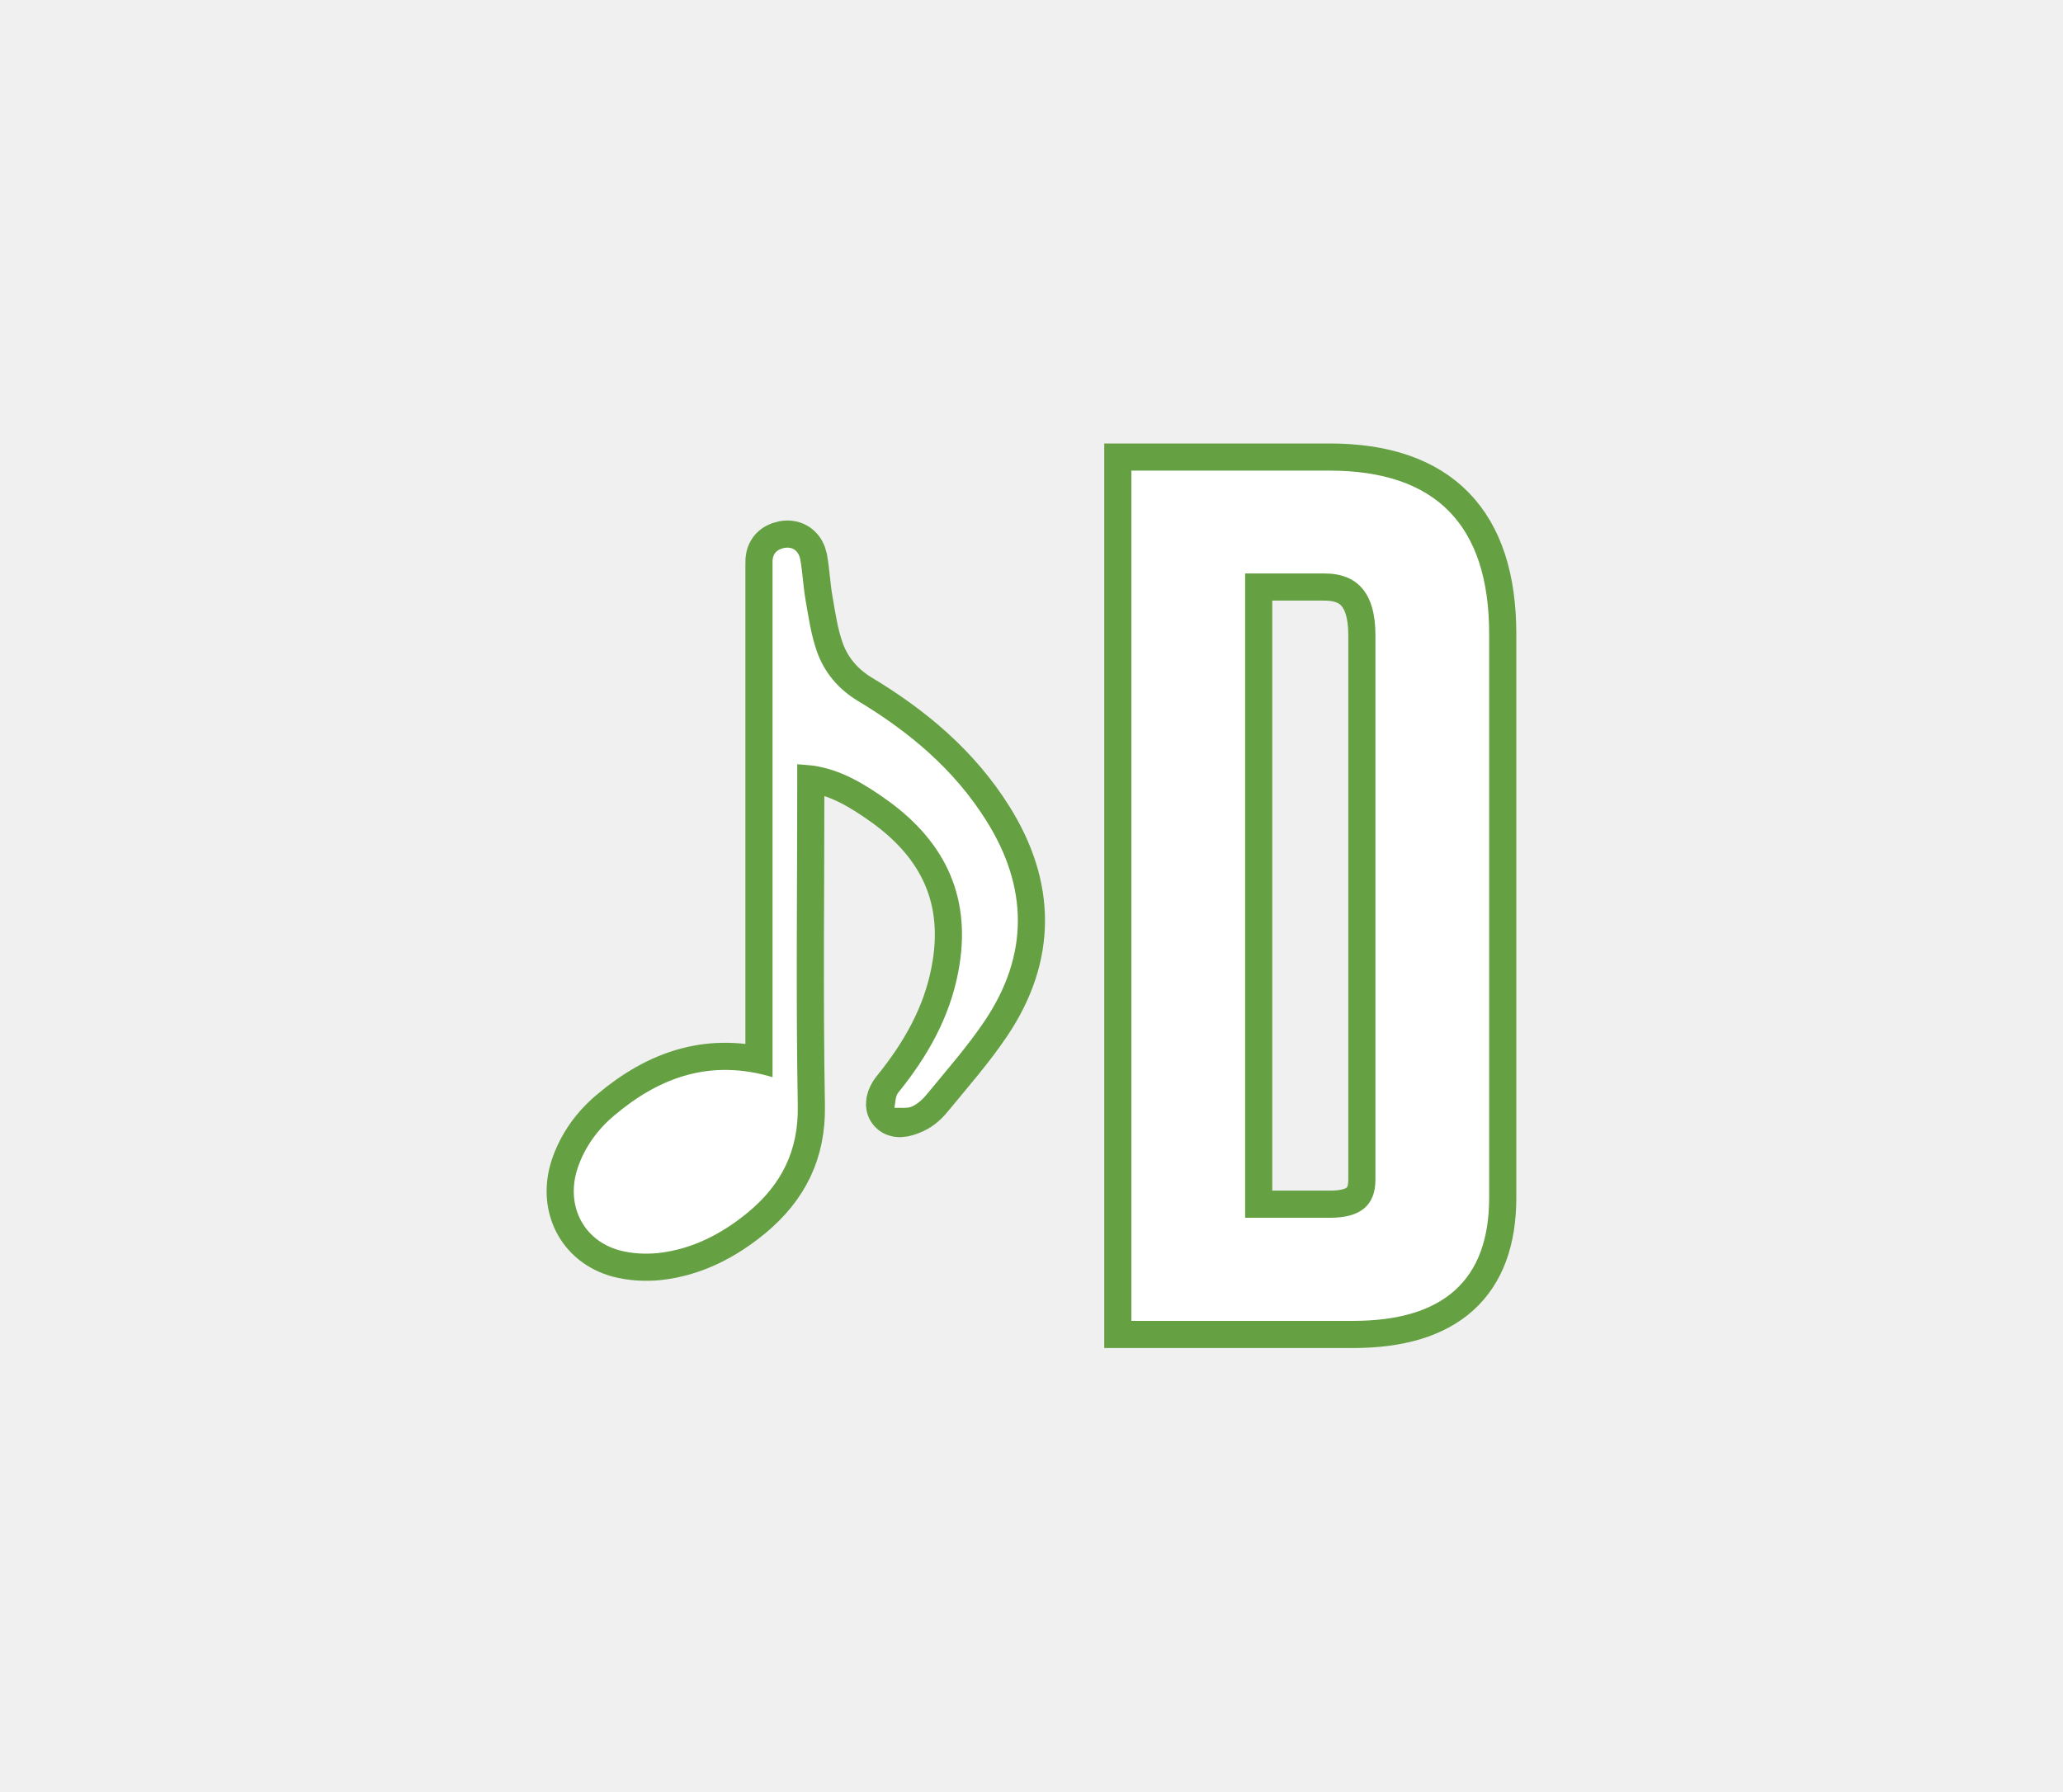
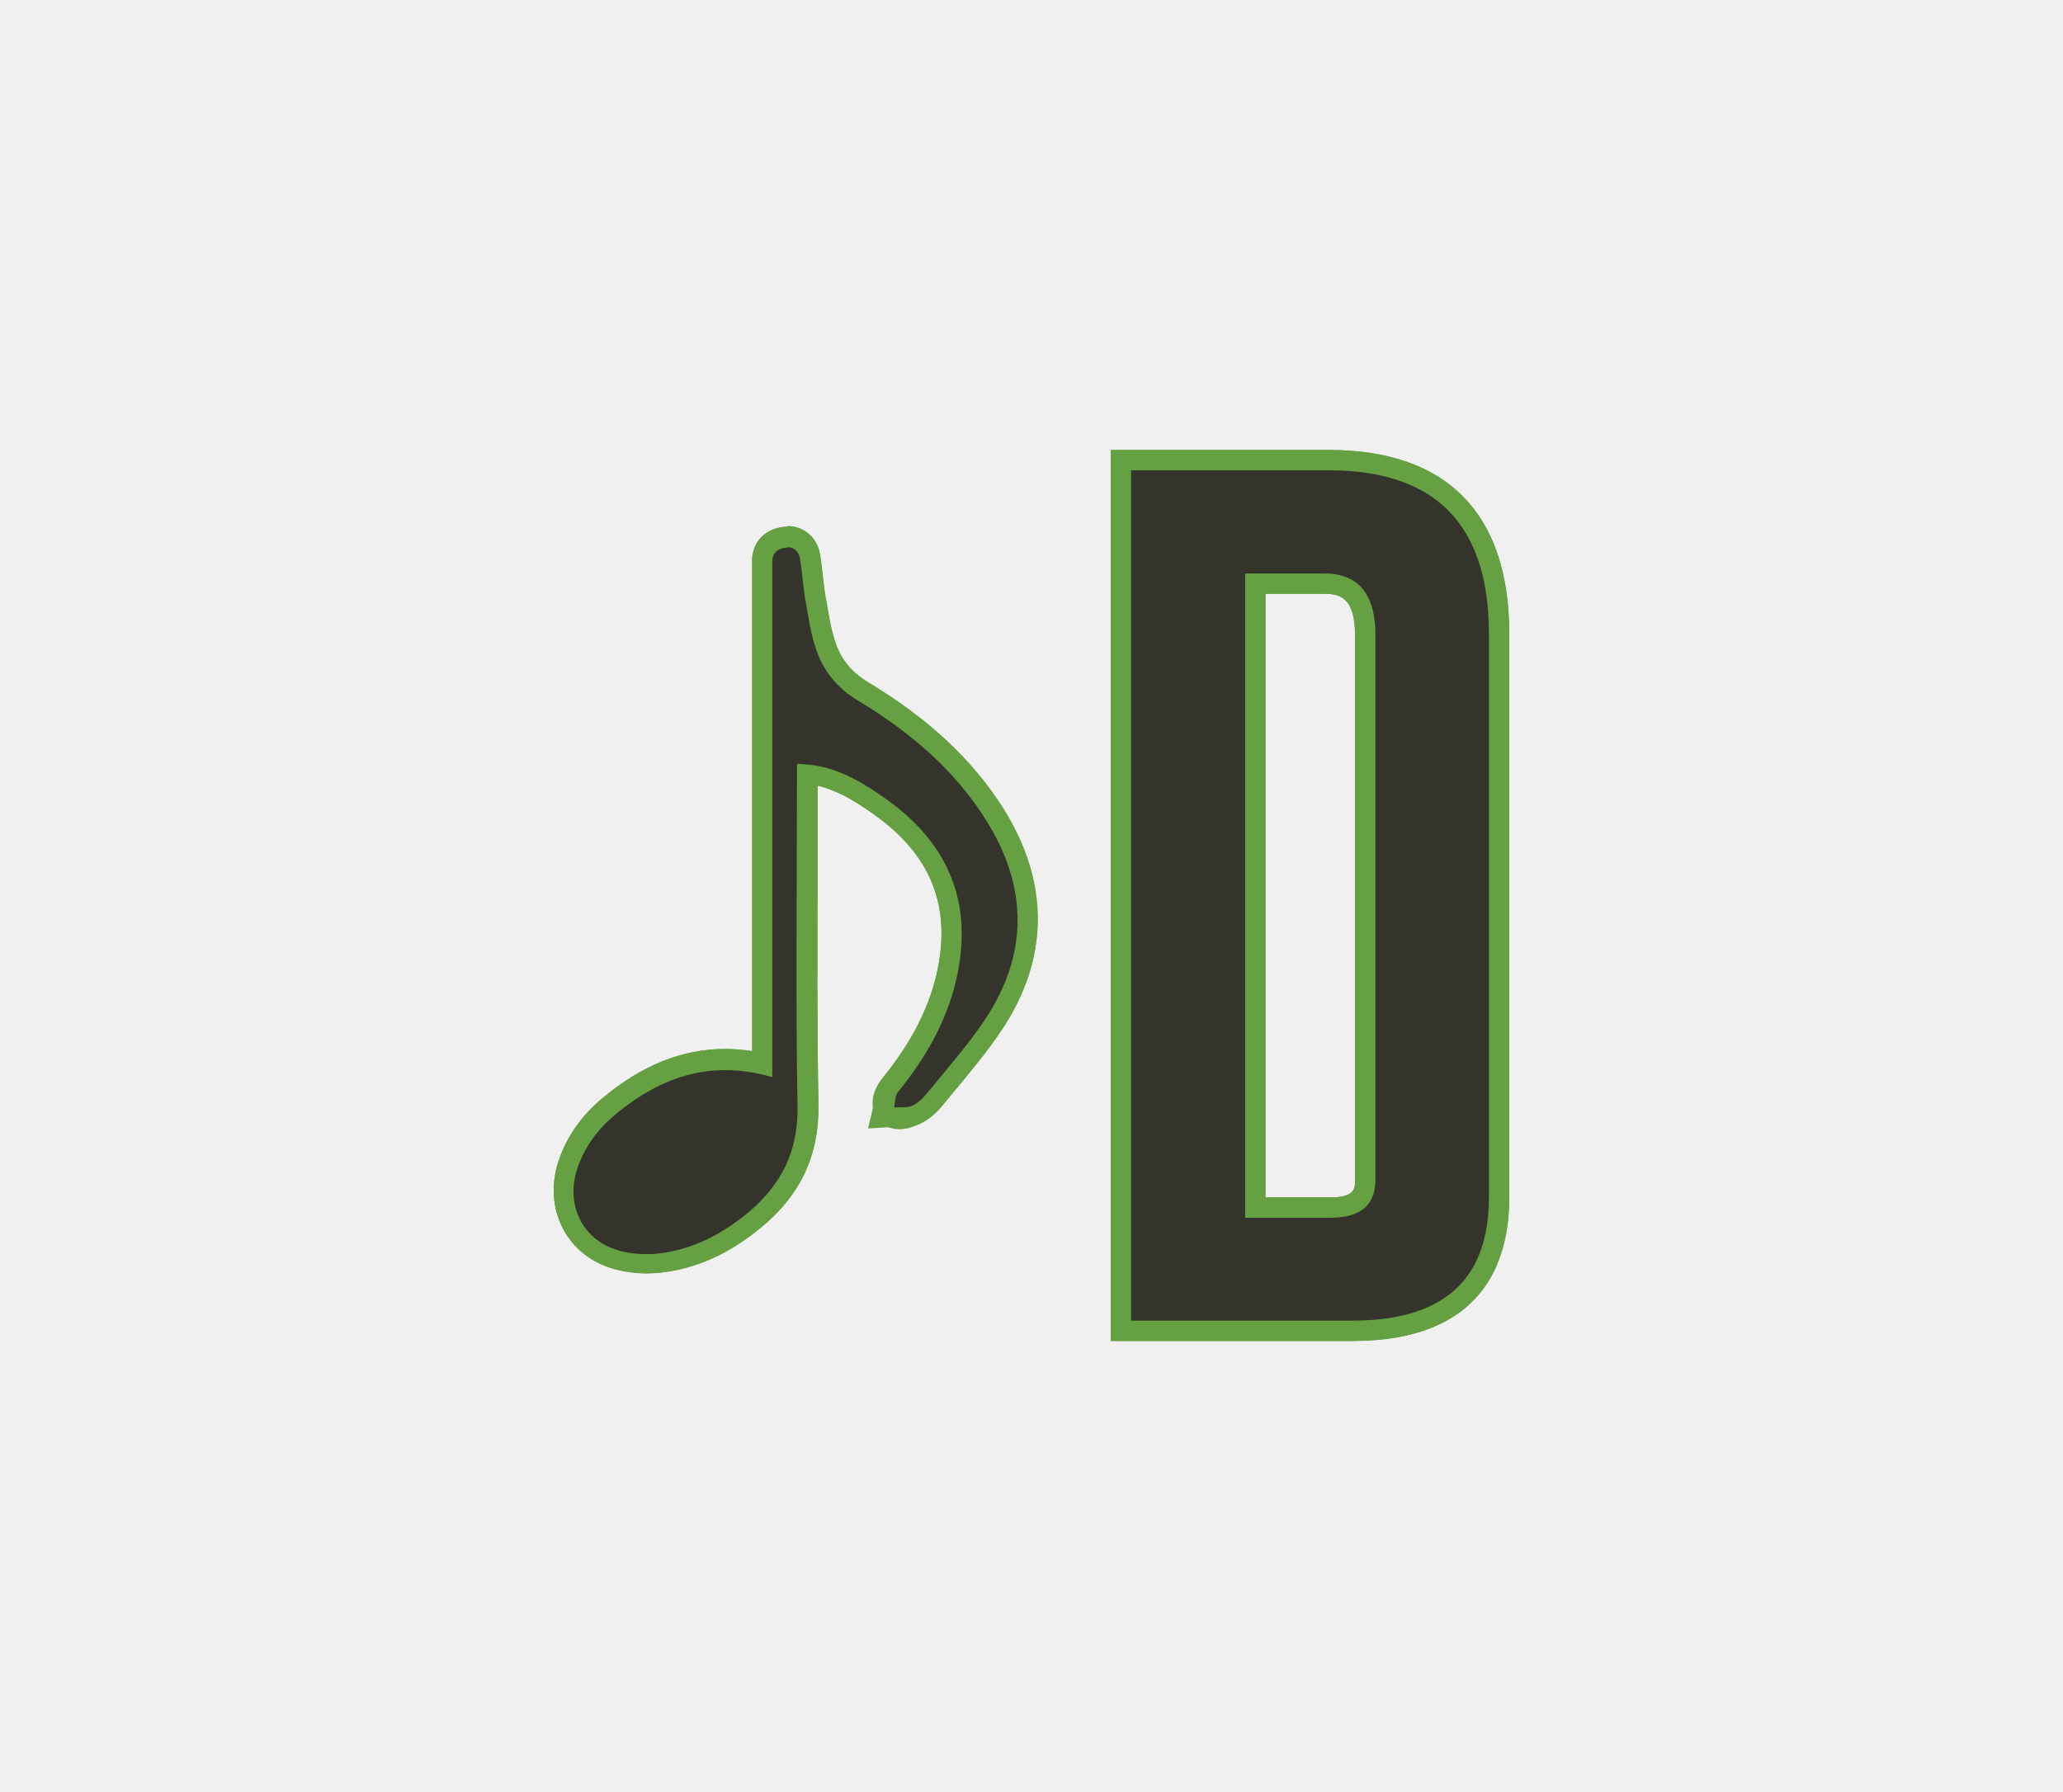
- <svg xmlns="http://www.w3.org/2000/svg" id="Layer_1" data-name="Layer 1" viewBox="0 0 76 66" width="76px" height="66px">
-   <defs>
-     <style>
-       .cls-1 {
-         fill: #fff;
-         stroke-width: 0px;
-       }
- 
-       .cls-2 {
-         fill: none;
-         stroke: #65a042;
-         stroke-miterlimit: 10;
-         stroke-width: 2px;
-       }
-     </style>
-   </defs>
-   <g>
-     <path class="cls-2" d="M29.37,28.12c0,.26,0,.44,0,.63,0,4-.05,8,.02,12,.03,1.65-.6,2.89-1.82,3.91-.97.8-2.06,1.37-3.32,1.51-.47.05-.98.02-1.43-.1-1.35-.37-1.99-1.68-1.54-3.03.26-.77.73-1.42,1.35-1.94,1.68-1.42,3.56-2.09,5.83-1.41,0-.2,0-.38,0-.56,0-5.98,0-11.97,0-17.95,0-.14,0-.28,0-.42-.02-.32.13-.51.43-.57.32-.06.53.12.59.41.09.5.11,1.02.2,1.53.11.63.2,1.26.41,1.86.27.78.79,1.4,1.52,1.84,1.88,1.13,3.54,2.52,4.72,4.4,1.55,2.46,1.58,4.95-.05,7.38-.63.94-1.39,1.8-2.11,2.68-.15.19-.35.38-.57.48-.18.08-.51.22-.65.05-.13-.15.03-.43.14-.56,1.07-1.32,1.89-2.76,2.21-4.44.52-2.68-.43-4.77-2.62-6.34-.83-.59-1.69-1.12-2.73-1.27-.17-.02-.34-.03-.58-.05Z" />
-     <path class="cls-2" d="M41.68,48.67v-31.33h7.29c3.93,0,5.89,2.01,5.89,6.02v20.77c0,3.03-1.67,4.54-5.02,4.54h-8.16ZM45.87,44.87h3.14c1.11,0,1.66-.46,1.66-1.4v-20.07c0-1.51-.63-2.27-1.88-2.27h-2.92v23.74Z" />
-   </g>
-   <g>
-     <path class="cls-1" d="M29.37,28.12c0,.26,0,.44,0,.63,0,4-.05,8,.02,12,.03,1.65-.6,2.89-1.82,3.91-.97.8-2.06,1.37-3.32,1.51-.47.05-.98.02-1.43-.1-1.35-.37-1.99-1.68-1.54-3.03.26-.77.73-1.42,1.35-1.94,1.68-1.42,3.56-2.09,5.83-1.41,0-.2,0-.38,0-.56,0-5.98,0-11.97,0-17.95,0-.14,0-.28,0-.42-.02-.32.13-.51.43-.57.32-.06.53.12.59.41.09.5.11,1.02.2,1.53.11.63.2,1.26.41,1.86.27.78.79,1.4,1.52,1.84,1.88,1.13,3.54,2.52,4.72,4.4,1.55,2.46,1.58,4.95-.05,7.38-.63.94-1.39,1.8-2.11,2.68-.15.19-.35.38-.57.48-.18.08-.43.04-.65.05.04-.19.03-.43.14-.56,1.07-1.32,1.89-2.76,2.21-4.44.52-2.68-.43-4.77-2.62-6.34-.83-.59-1.69-1.12-2.73-1.27-.17-.02-.34-.03-.58-.05Z" />
-     <path class="cls-1" d="M41.68,48.67v-31.33h7.29c3.93,0,5.89,2.01,5.89,6.02v20.77c0,3.03-1.67,4.54-5.02,4.54h-8.16ZM45.87,44.87h3.14c1.11,0,1.66-.46,1.66-1.4v-20.07c0-1.51-.63-2.27-1.88-2.27h-2.92v23.74Z" />
-   </g>
+ <svg xmlns="http://www.w3.org/2000/svg" id="Layer_1" width="76" height="66" viewBox="0 0 76 66">
+   <path d="M23.82,46.56c-.38,0-.75-.05-1.09-.14-.73-.2-1.32-.66-1.65-1.29-.35-.66-.4-1.45-.14-2.23.27-.81.76-1.52,1.46-2.11,1.4-1.19,2.82-1.77,4.33-1.77.44,0,.9.05,1.36.16v-18.17c0-.08,0-.17,0-.25-.03-.51.25-.88.74-.96.06-.01.12-.02.18-.02.43,0,.76.28.84.72.05.27.08.55.11.82.03.24.05.48.09.71l.05.27c.09.52.18,1.05.35,1.54.24.69.69,1.24,1.36,1.64,2.16,1.3,3.75,2.78,4.84,4.52,1.66,2.64,1.64,5.26-.06,7.79-.49.72-1.05,1.41-1.6,2.07l-.53.64c-.22.27-.46.47-.71.58-.18.08-.39.17-.6.17-.2,0-.37-.08-.49-.21-.26-.31-.1-.74.14-1.04,1.16-1.42,1.85-2.82,2.14-4.27.48-2.48-.33-4.43-2.47-5.97-.88-.63-1.65-1.07-2.56-1.21-.05,0-.1-.01-.15-.02,0,0,0,2.53,0,3.68,0,2.8-.02,5.69.03,8.53.03,1.71-.61,3.08-1.96,4.2-1.12.93-2.27,1.45-3.51,1.59-.16.02-.32.03-.48.03Z" style="fill:#35342c;" />
+   <path d="M29,20.16c.26,0,.43.17.47.42.09.5.11,1.02.2,1.53.11.63.2,1.26.41,1.86.27.78.79,1.4,1.52,1.84,1.88,1.13,3.54,2.52,4.72,4.4,1.55,2.46,1.58,4.95-.05,7.38-.63.94-1.39,1.8-2.11,2.68-.15.19-.35.38-.57.48-.12.05-.3.13-.45.13-.08,0-.15-.02-.2-.08-.13-.15.03-.43.14-.56,1.07-1.32,1.89-2.76,2.21-4.44.52-2.68-.43-4.77-2.62-6.34-.83-.59-1.69-1.12-2.73-1.27-.17-.02-.34-.03-.58-.05,0,.26,0,.44,0,.63,0,4-.05,8,.02,12,.03,1.65-.6,2.89-1.82,3.91-.97.8-2.06,1.37-3.32,1.51-.14.02-.29.02-.44.02-.34,0-.68-.04-.99-.13-1.35-.37-1.99-1.68-1.54-3.03.26-.77.73-1.42,1.35-1.94,1.23-1.04,2.57-1.68,4.09-1.68.55,0,1.13.08,1.74.26,0-.2,0-.38,0-.56,0-5.98,0-11.97,0-17.95,0-.14,0-.28,0-.42-.02-.32.13-.51.43-.57.04,0,.08-.01.11-.01M29,19.41c-.08,0-.16,0-.24.02-.68.12-1.1.65-1.05,1.36,0,.07,0,.15,0,.22v.15s0,17.57,0,17.57c-.33-.05-.66-.08-.99-.08-1.6,0-3.1.61-4.57,1.85-.75.64-1.28,1.4-1.57,2.27-.29.87-.23,1.77.17,2.52.38.72,1.05,1.24,1.88,1.47.37.1.78.16,1.19.16.18,0,.35-.01.53-.03,1.32-.15,2.53-.7,3.71-1.68,1.44-1.19,2.12-2.66,2.09-4.5-.05-2.84-.04-5.74-.03-8.53,0-1.08,0-2.15,0-3.23.73.17,1.38.56,2.12,1.09,2.01,1.44,2.77,3.27,2.32,5.59-.27,1.39-.94,2.74-2.06,4.11-.42.52-.47,1.11-.14,1.52.19.22.46.35.77.35.28,0,.54-.1.76-.2.3-.14.58-.37.84-.69.17-.21.35-.43.53-.64.55-.67,1.12-1.35,1.62-2.1,1.77-2.63,1.79-5.46.07-8.19-1.13-1.79-2.76-3.31-4.97-4.64-.6-.36-.99-.83-1.2-1.44-.16-.46-.24-.95-.33-1.48l-.05-.27c-.04-.23-.06-.46-.09-.69-.03-.27-.06-.56-.11-.85-.11-.62-.6-1.03-1.21-1.03h0Z" style="fill:#65a042;" />
+   <path d="M41.3,49.04V16.96h7.66c4.16,0,6.27,2.15,6.27,6.4v20.77c0,3.21-1.87,4.91-5.39,4.91h-8.54ZM49.01,44.49c1.13,0,1.28-.52,1.28-1.02v-20.07c0-1.68-.8-1.89-1.5-1.89h-2.55v22.99h2.77Z" style="fill:#35342c;" />
+   <path d="M48.96,17.33c3.93,0,5.89,2.01,5.89,6.02v20.77c0,3.03-1.67,4.54-5.02,4.54h-8.16v-31.33h7.29M45.87,44.87h3.14c1.11,0,1.66-.46,1.66-1.4v-20.07c0-1.51-.63-2.27-1.88-2.27h-2.92v23.74M48.96,16.58h-8.04v32.83h8.91c4.77,0,5.77-2.88,5.77-5.29v-20.77c0-4.43-2.3-6.77-6.64-6.77h0ZM46.62,21.88h2.17c.55,0,1.13.12,1.13,1.52v20.07c0,.32,0,.65-.91.65h-2.39v-22.24h0Z" style="fill:#65a042;" />
+   <path d="M23.82,46.56c-.38,0-.75-.05-1.09-.14-.73-.2-1.32-.66-1.65-1.29-.35-.66-.4-1.45-.14-2.23.27-.81.76-1.52,1.46-2.11,1.4-1.19,2.82-1.77,4.33-1.77.44,0,.9.05,1.36.16v-18.17c0-.08,0-.17,0-.25-.03-.51.25-.88.74-.96.06-.01.12-.02.18-.02.43,0,.76.28.84.72.05.27.08.55.11.82.03.24.05.48.09.71l.05.27c.09.52.18,1.05.35,1.54.24.69.69,1.24,1.36,1.64,2.16,1.3,3.75,2.78,4.84,4.52,1.66,2.64,1.64,5.26-.06,7.79-.49.72-1.05,1.41-1.6,2.07l-.53.64c-.22.27-.46.47-.71.58-.17.08-.35.09-.48.09h-.71s.02-.46.02-.46c.01-.05.02-.1.02-.15.02-.17.05-.38.19-.56,1.16-1.42,1.85-2.82,2.14-4.27.48-2.48-.33-4.43-2.47-5.97-.88-.63-1.65-1.07-2.56-1.21-.05,0-.1-.01-.15-.02,0,0,0,2.53,0,3.68,0,2.8-.02,5.69.03,8.53.03,1.71-.61,3.08-1.96,4.2-1.12.93-2.27,1.45-3.51,1.59-.16.02-.32.03-.48.03Z" style="fill:#35342c;" />
+   <path d="M29,20.16c.26,0,.43.17.47.42.09.5.11,1.02.2,1.53.11.63.2,1.26.41,1.86.27.78.79,1.4,1.52,1.84,1.88,1.13,3.54,2.52,4.72,4.4,1.55,2.46,1.58,4.95-.05,7.38-.63.94-1.39,1.8-2.11,2.68-.15.19-.35.38-.57.48-.1.04-.21.05-.33.05-.08,0-.15,0-.23,0-.03,0-.06,0-.09,0,.04-.19.03-.43.14-.56,1.07-1.32,1.89-2.76,2.21-4.44.52-2.68-.43-4.77-2.62-6.34-.83-.59-1.69-1.12-2.73-1.27-.17-.02-.34-.03-.58-.05,0,.26,0,.44,0,.63,0,4-.05,8,.02,12,.03,1.65-.6,2.89-1.82,3.91-.97.8-2.06,1.37-3.32,1.51-.14.02-.29.02-.44.02-.34,0-.68-.04-.99-.13-1.35-.37-1.99-1.68-1.54-3.03.26-.77.73-1.42,1.35-1.94,1.23-1.04,2.57-1.68,4.09-1.68.55,0,1.13.08,1.74.26,0-.2,0-.38,0-.56,0-5.98,0-11.97,0-17.95,0-.14,0-.28,0-.42-.02-.32.13-.51.43-.57.04,0,.08-.01.11-.01M29,19.41c-.08,0-.16,0-.24.02-.68.12-1.1.65-1.05,1.36,0,.07,0,.15,0,.22v.15s0,17.57,0,17.57c-.33-.05-.66-.08-.99-.08-1.6,0-3.1.61-4.57,1.85-.75.64-1.28,1.4-1.57,2.27-.29.87-.23,1.77.17,2.52.38.72,1.05,1.24,1.88,1.47.37.1.78.16,1.19.16.18,0,.35-.01.53-.03,1.32-.15,2.53-.7,3.71-1.68,1.44-1.19,2.12-2.66,2.09-4.5-.05-2.84-.04-5.74-.03-8.53,0-1.08,0-2.15,0-3.23.73.17,1.38.56,2.12,1.09,2.01,1.44,2.77,3.27,2.32,5.59-.27,1.39-.94,2.74-2.06,4.11-.21.26-.25.55-.27.75,0,.04,0,.08-.02.11l-.23.98,1-.06h.15s.13,0,.13,0c.17,0,.4-.01.64-.12.3-.14.58-.37.84-.69.17-.21.35-.43.53-.64.55-.67,1.12-1.35,1.62-2.1,1.77-2.63,1.79-5.46.07-8.19-1.13-1.79-2.76-3.31-4.97-4.64-.6-.36-.99-.83-1.2-1.44-.16-.46-.24-.95-.33-1.48l-.05-.27c-.04-.23-.06-.46-.09-.69-.03-.27-.06-.56-.11-.85-.11-.62-.6-1.03-1.21-1.03h0Z" style="fill:#65a042;" />
+   <path d="M41.3,49.04V16.96h7.66c4.16,0,6.27,2.15,6.27,6.4v20.77c0,3.21-1.87,4.91-5.39,4.91h-8.54ZM49.01,44.49c1.13,0,1.28-.52,1.28-1.02v-20.07c0-1.68-.8-1.89-1.5-1.89h-2.55v22.99h2.77Z" style="fill:#35342c;" />
+   <path d="M48.96,17.33c3.93,0,5.89,2.01,5.89,6.02v20.77c0,3.03-1.67,4.54-5.02,4.54h-8.16v-31.33h7.29M45.87,44.87h3.14c1.11,0,1.66-.46,1.66-1.4v-20.07c0-1.51-.63-2.27-1.88-2.27h-2.92v23.74M48.96,16.58h-8.04v32.83h8.91c4.77,0,5.77-2.88,5.77-5.29v-20.77c0-4.43-2.3-6.77-6.64-6.77h0ZM46.62,21.88h2.17c.55,0,1.13.12,1.13,1.52v20.07c0,.32,0,.65-.91.65h-2.39v-22.24h0Z" style="fill:#65a042;" />
</svg>
